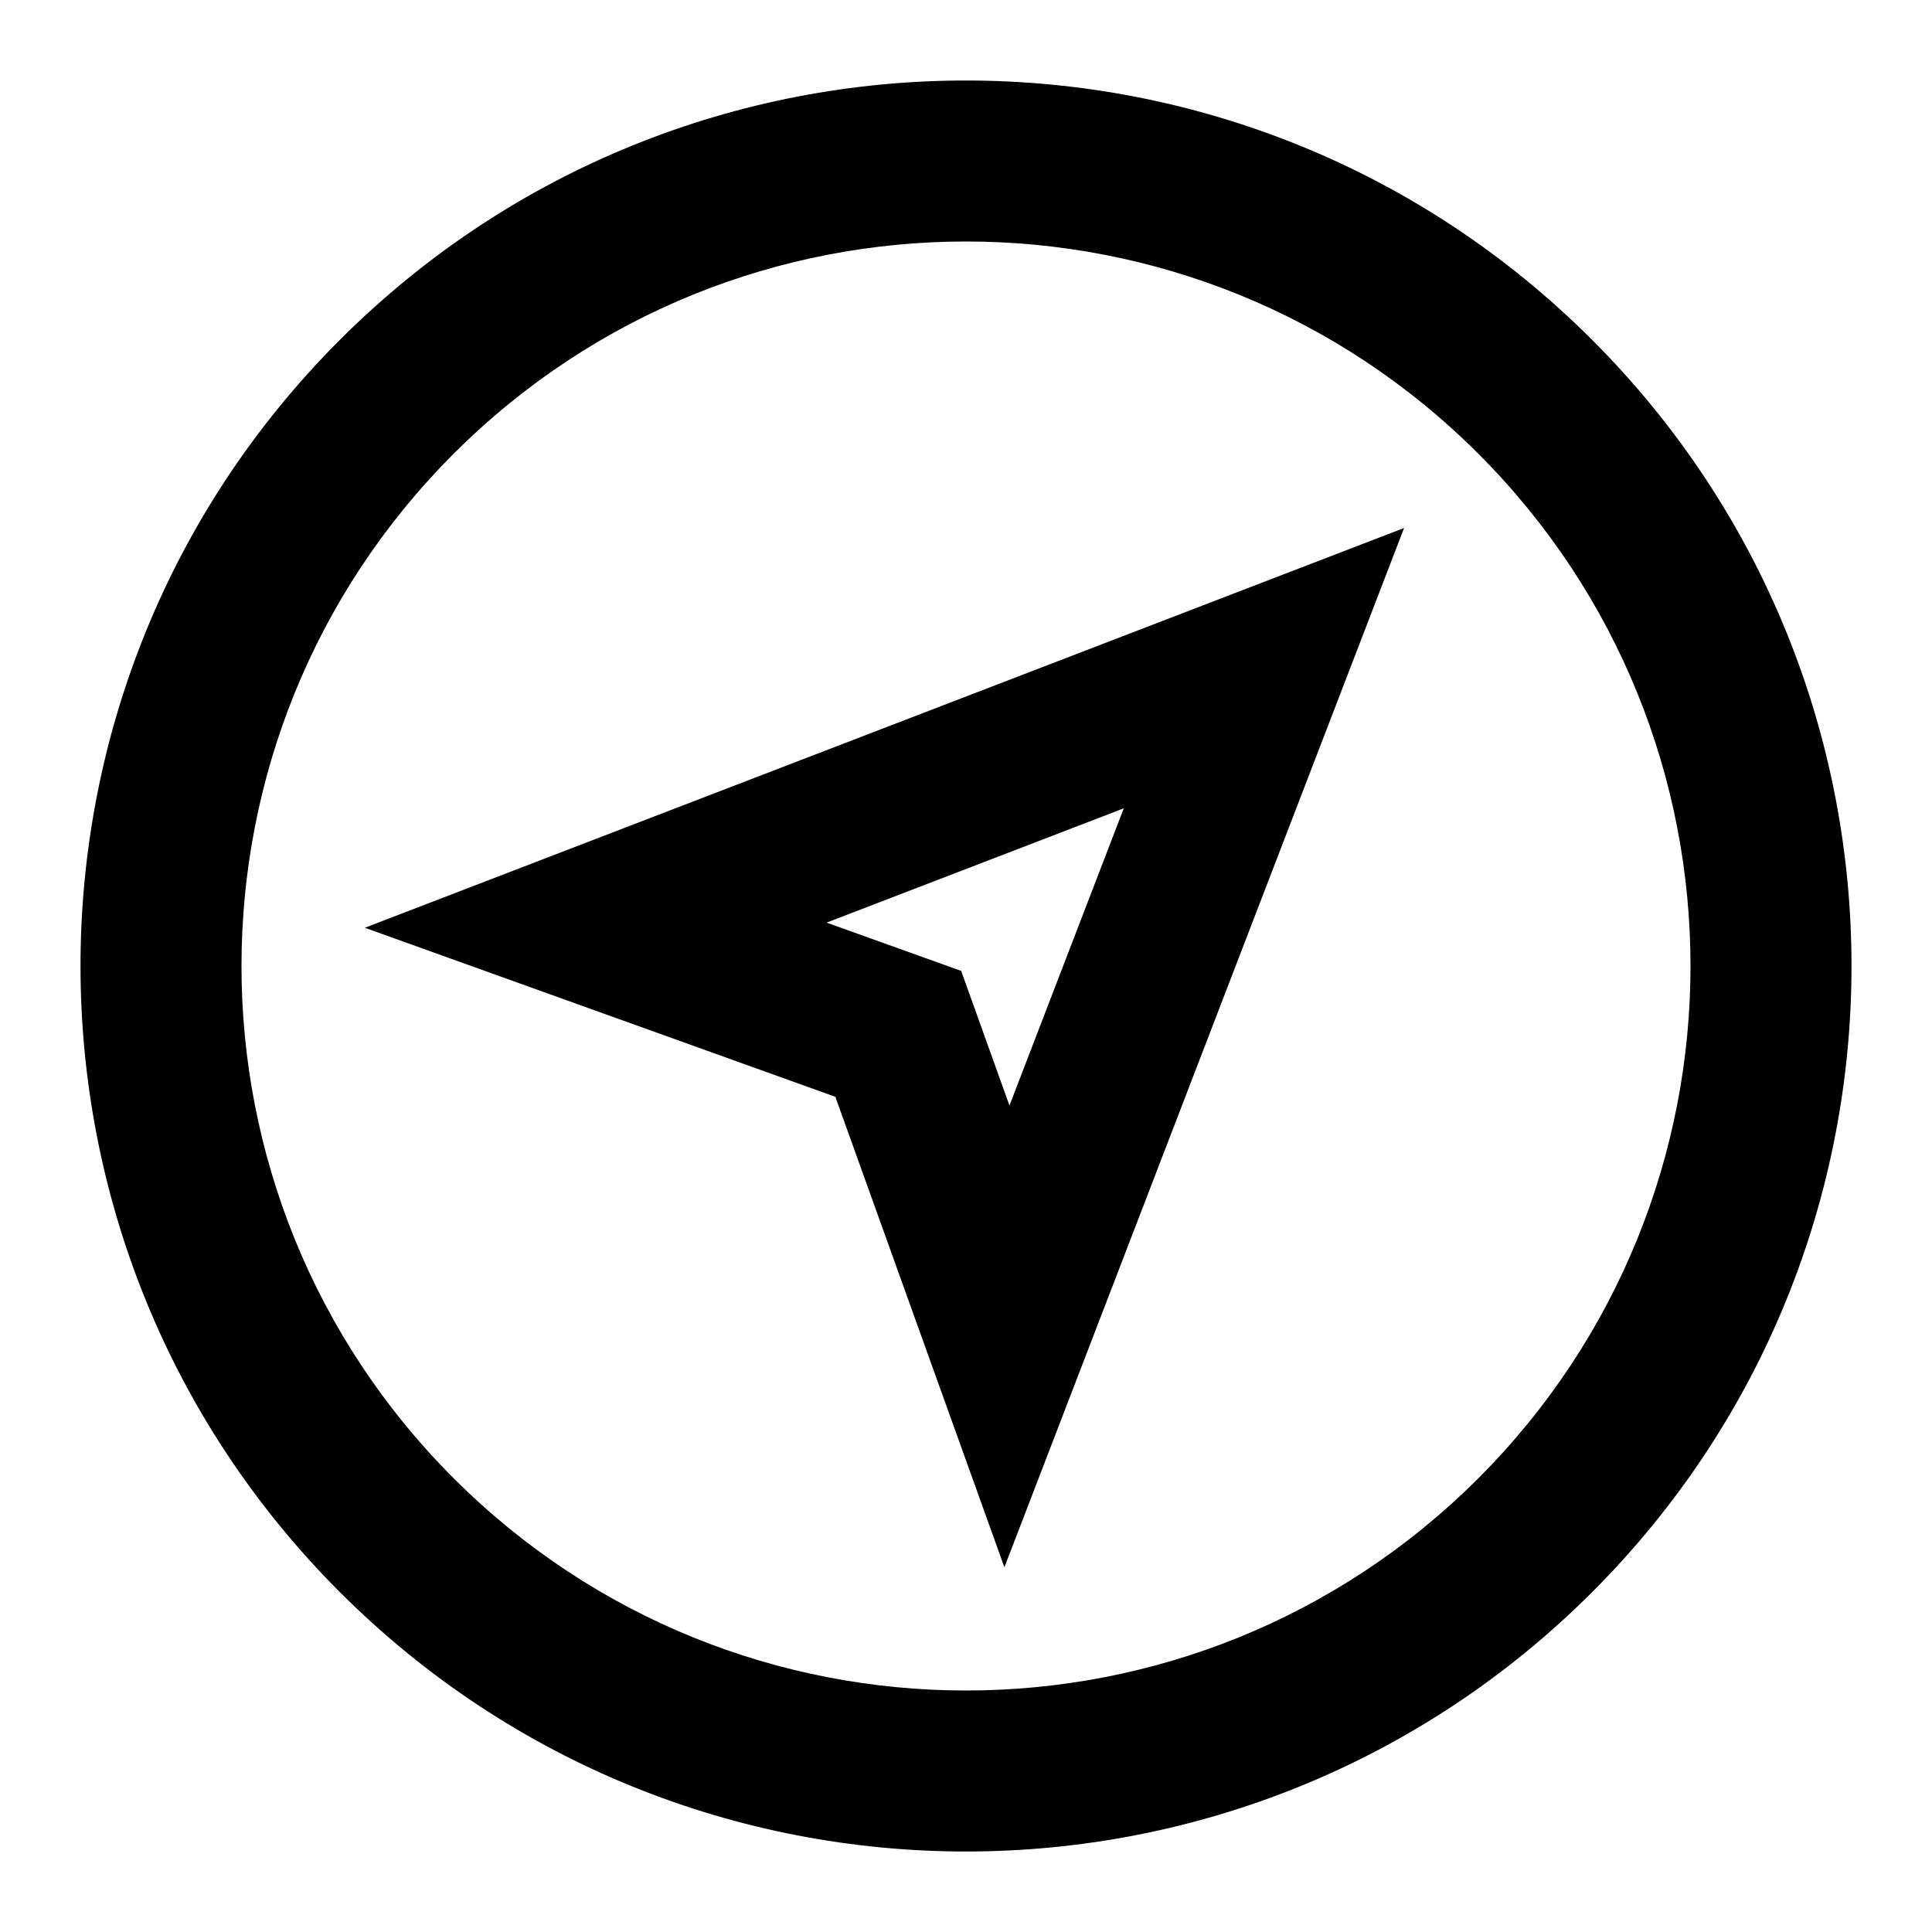
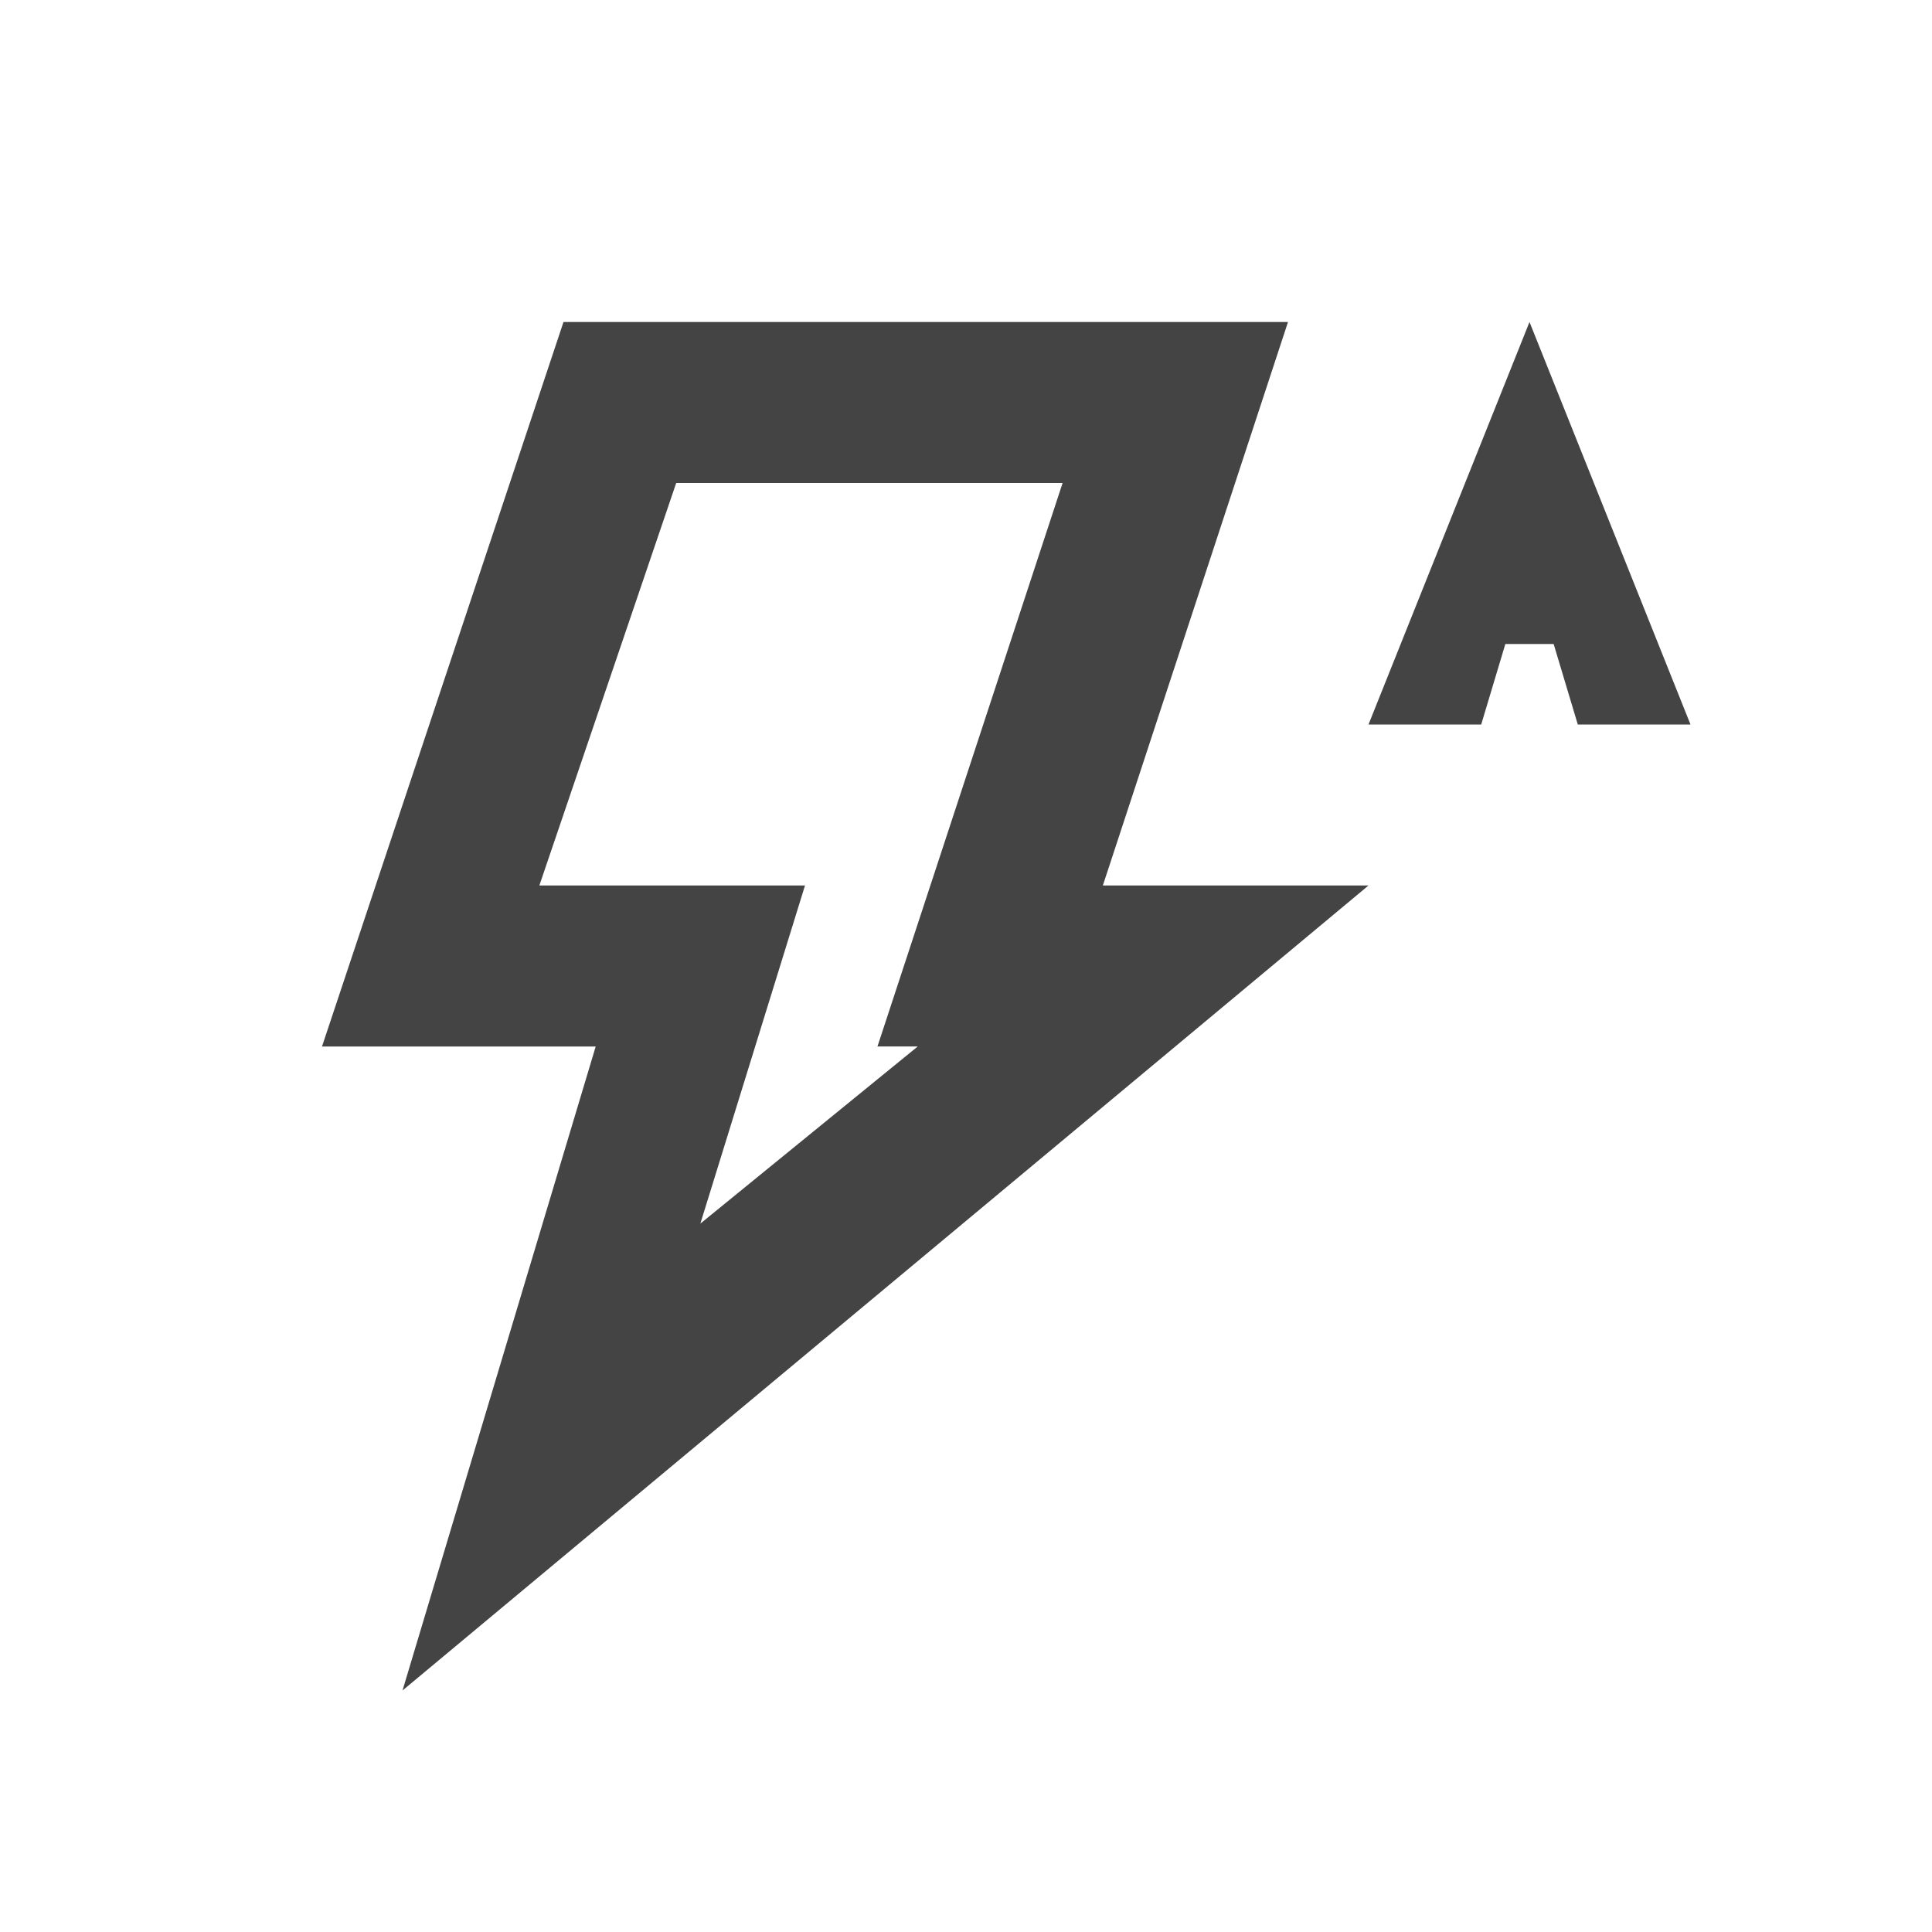
<svg xmlns="http://www.w3.org/2000/svg" class="icon" style="width: 1em;height: 1em;vertical-align: middle;fill: currentColor;overflow: hidden;" viewBox="0 0 1024 1024" version="1.1">
-   <path d="M783.531 240.469A384 384 0 1 0 240.469 783.531 384 384 0 0 0 783.531 240.469zM180.139 180.139c183.296-183.296 480.427-183.296 663.723 0 183.296 183.296 183.296 480.427 0 663.723-183.296 183.296-480.427 183.296-663.723 0-183.296-183.296-183.296-480.427 0-663.723z m564.053 99.712l-211.84 550.827-89.6-249.344-249.387-89.6 550.827-211.883z m-306.091 209.152l71.339 25.6 25.6 71.339 60.587-157.525-157.525 60.587z" />
+   <path d="M797.867 341.333l-12.8 42.667H725.333l85.333-213.333 85.333 213.333h-59.733l-12.8-42.667h-25.6z m-213.333 128H725.333L213.333 896l102.4-341.333H170.667l128-384h384l-98.133 298.667z m-119.467 85.333l98.133-298.667H358.4l-72.533 213.333H426.667l-55.467 179.2 115.2-93.867h-21.333z" fill="#444444" />
</svg>
